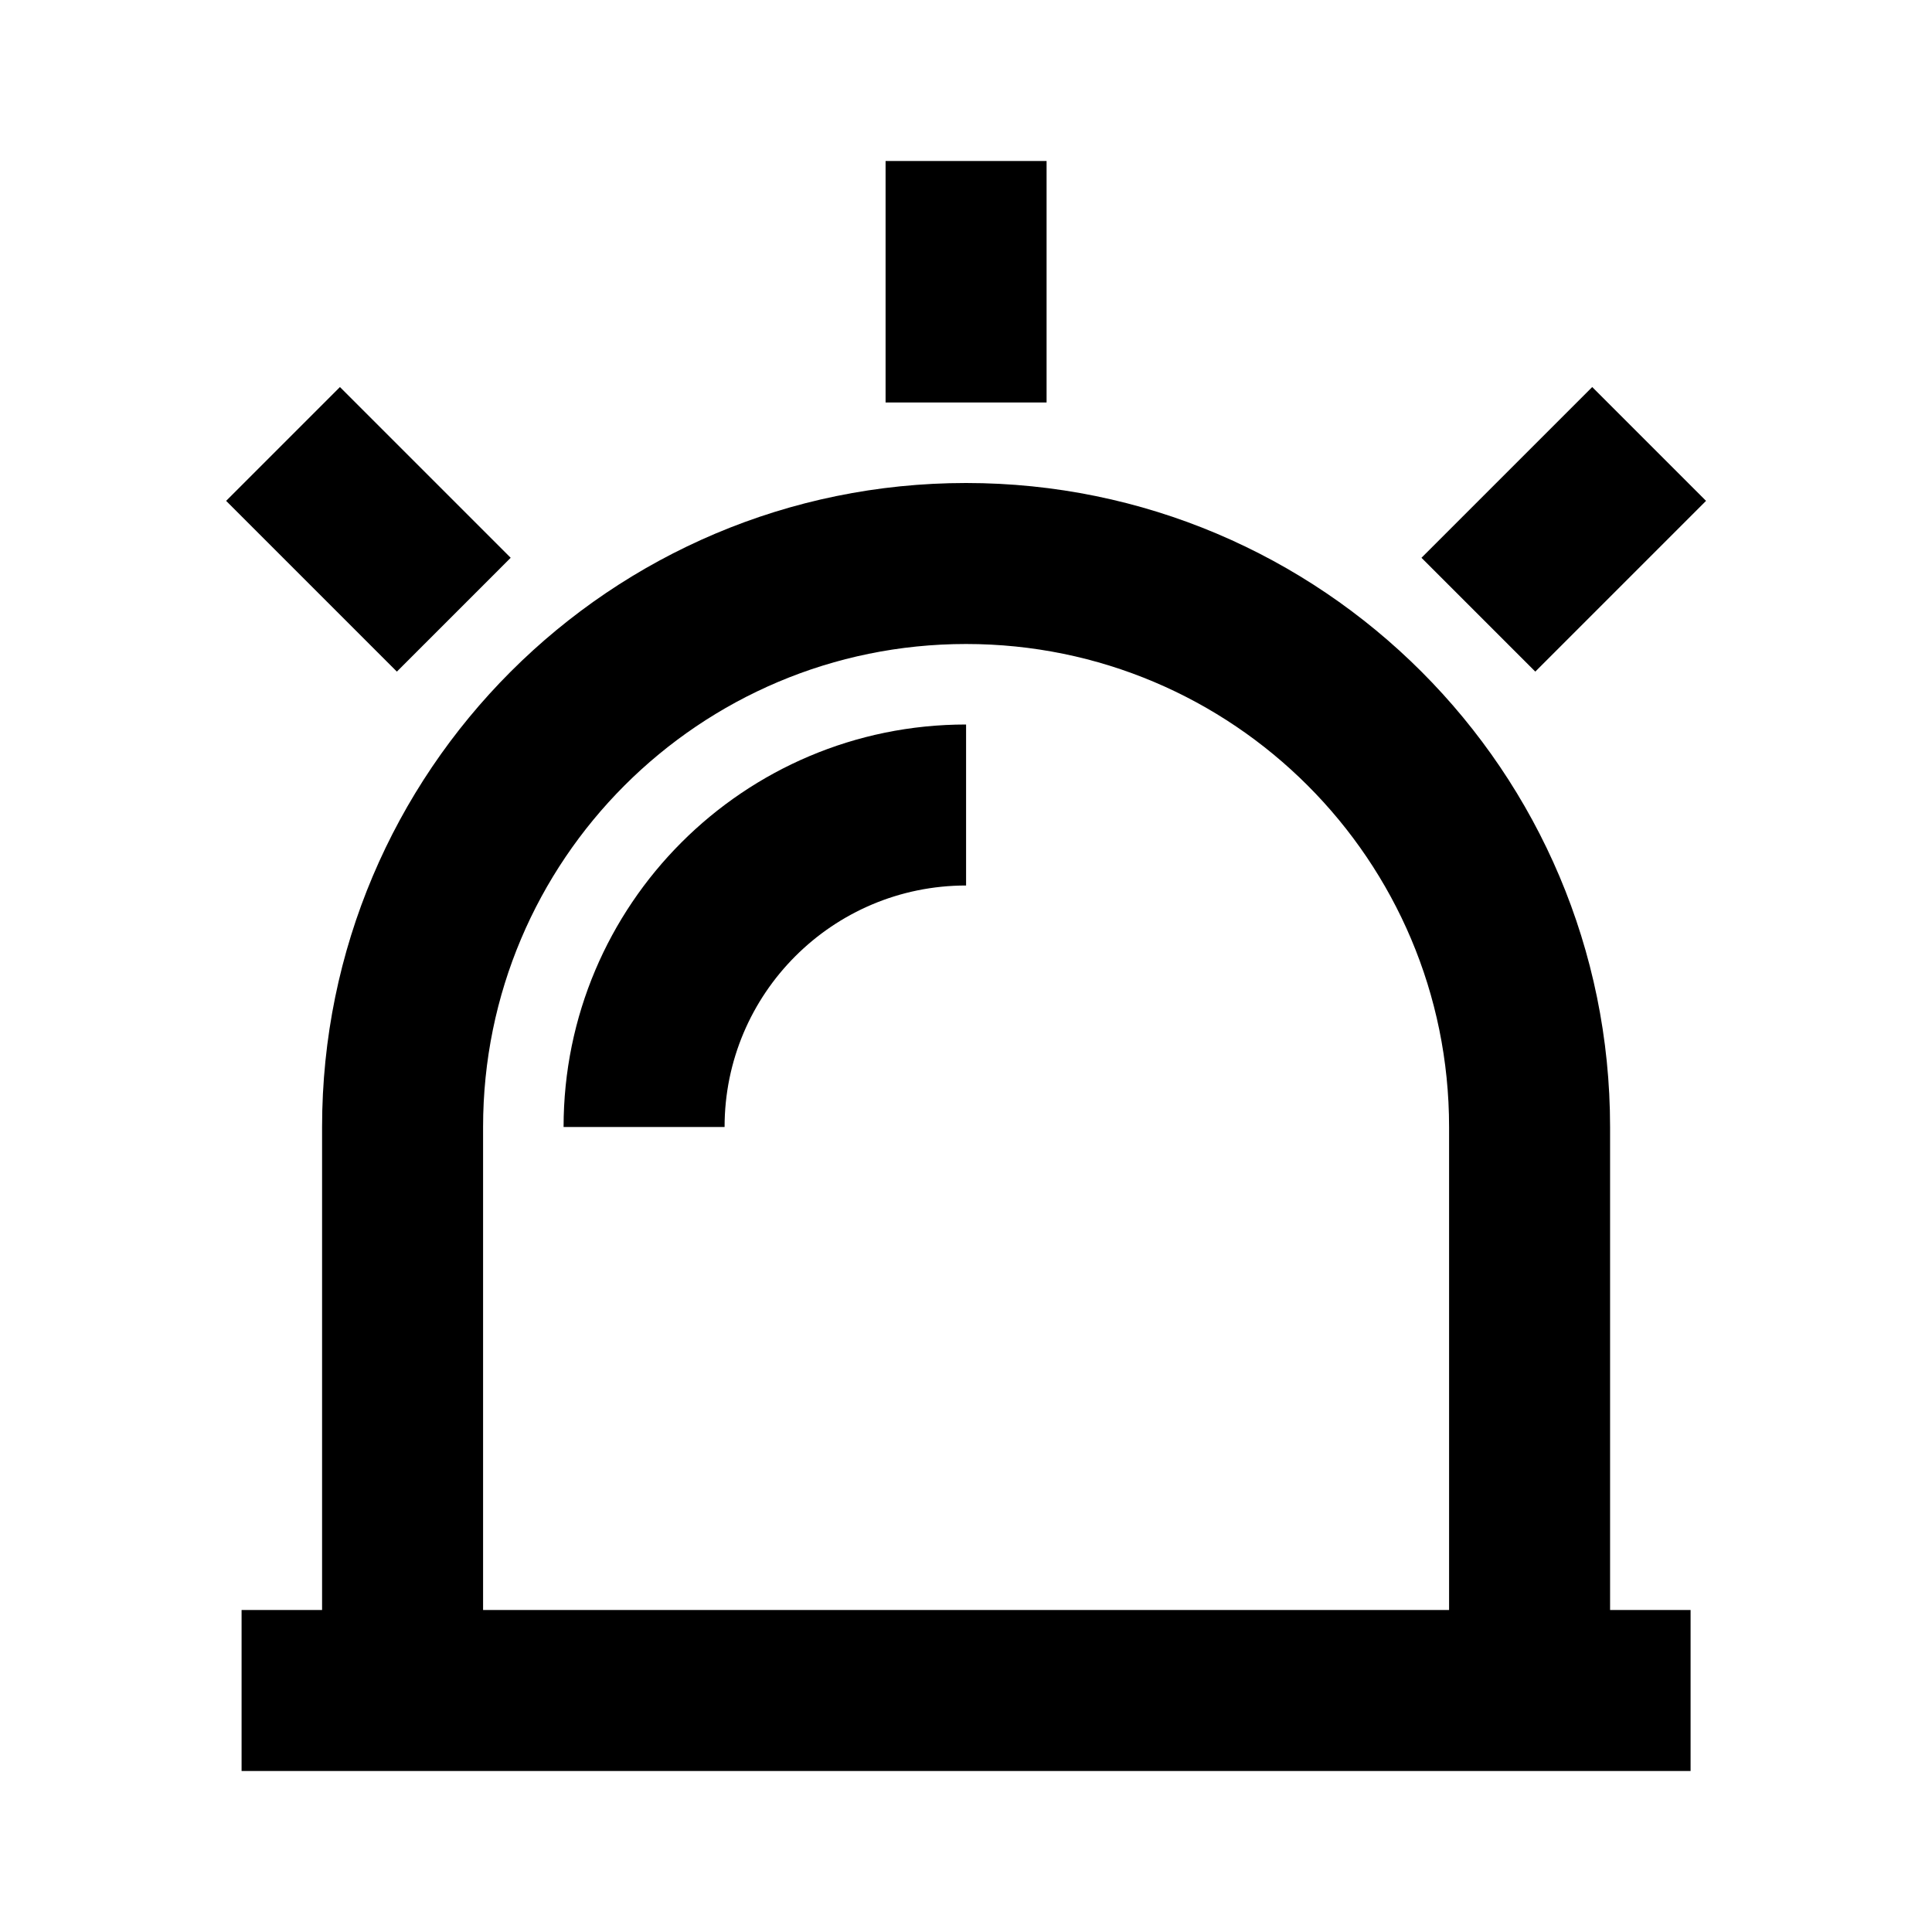
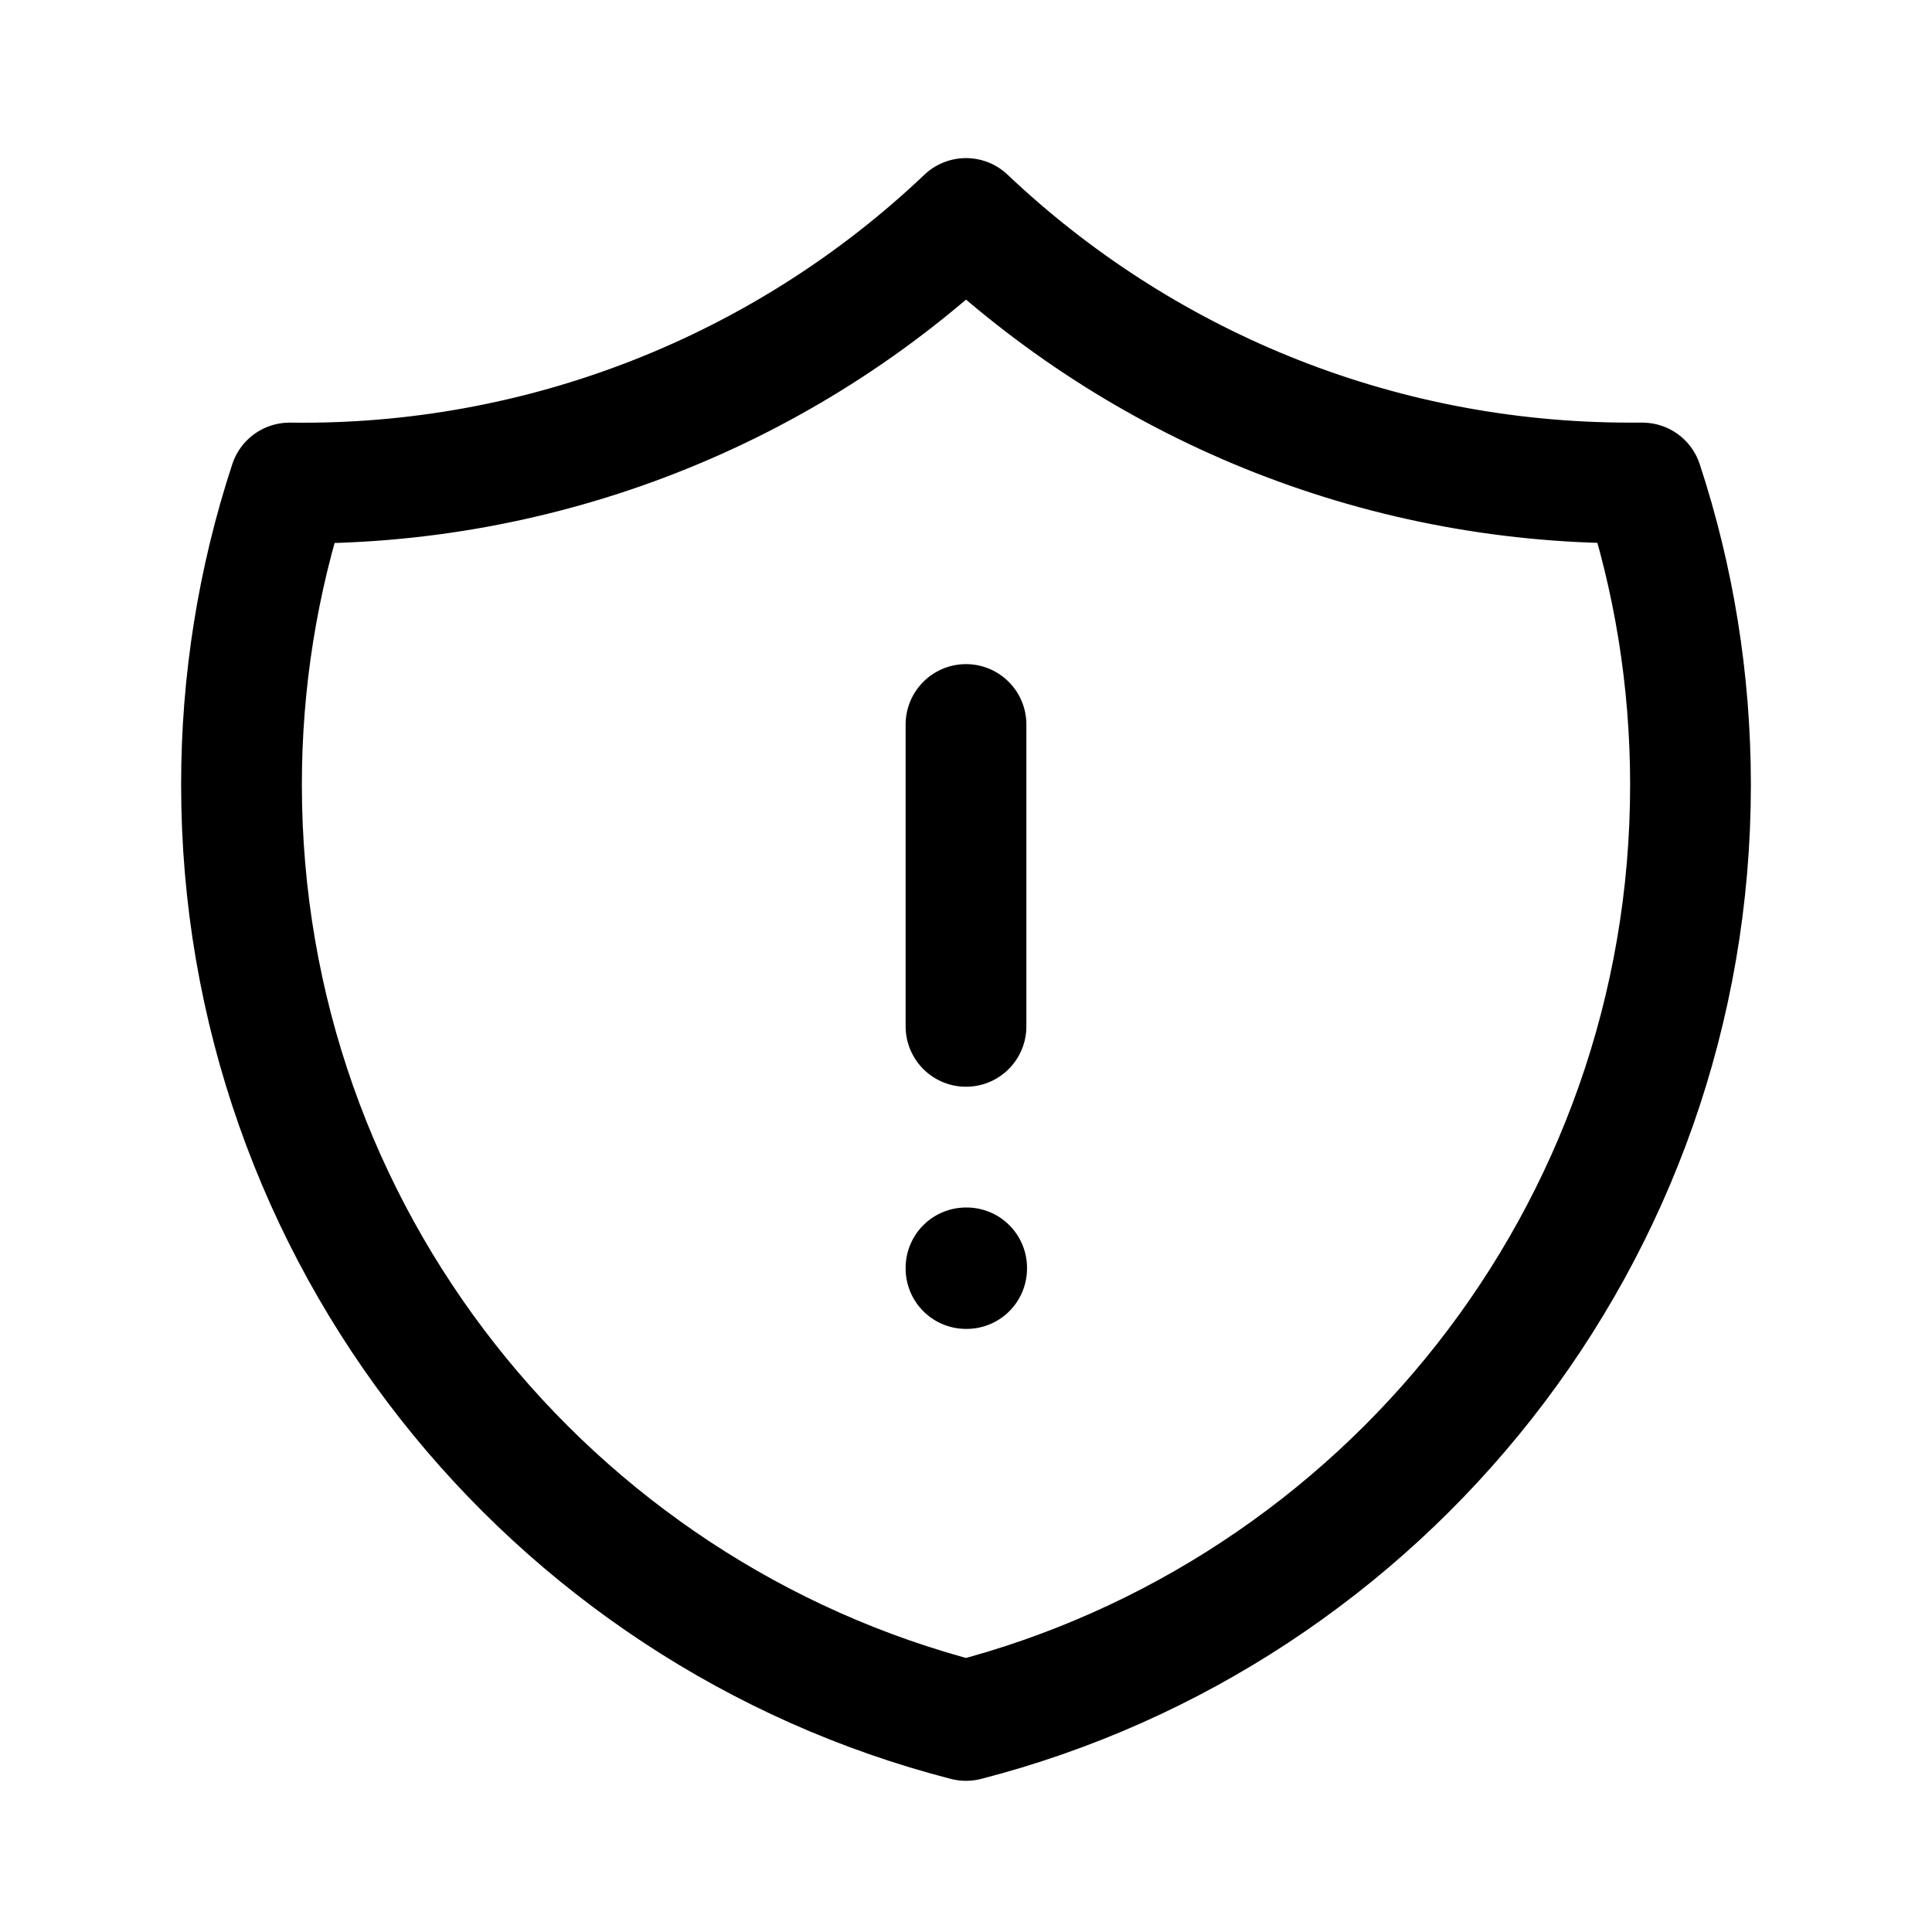
- <svg xmlns="http://www.w3.org/2000/svg" viewBox="0 0 24 24" width="20" height="20">
-   <path d="M4.001 20V14C4.001 9.582 7.583 6 12.001 6C16.419 6 20.001 9.582 20.001 14V20H21.001V22H3.001V20H4.001ZM6.001 20H18.001V14C18.001 10.686 15.315 8 12.001 8C8.687 8 6.001 10.686 6.001 14V20ZM11.001 2H13.001V5H11.001V2ZM19.779 4.808L21.193 6.222L19.072 8.343L17.658 6.929L19.779 4.808ZM2.809 6.222L4.223 4.808L6.344 6.929L4.93 8.343L2.809 6.222ZM7.001 14C7.001 11.239 9.24 9 12.001 9V11C10.344 11 9.001 12.343 9.001 14H7.001Z" fill="currentColor" />
+ <svg xmlns="http://www.w3.org/2000/svg" fill="none" viewBox="0 0 24 24" stroke-width="1.5" stroke="currentColor" class="w-6 h-6">
+   <path stroke-linecap="round" stroke-linejoin="round" d="M12 9v3.75m0-10.036A11.959 11.959 0 013.598 6 11.99 11.99 0 003 9.75c0 5.592 3.824 10.29 9 11.622 5.176-1.332 9-6.03 9-11.622 0-1.31-.21-2.57-.598-3.75h-.152c-3.196 0-6.1-1.249-8.25-3.286zm0 13.036h.008v.008H12v-.008z" />
</svg>
